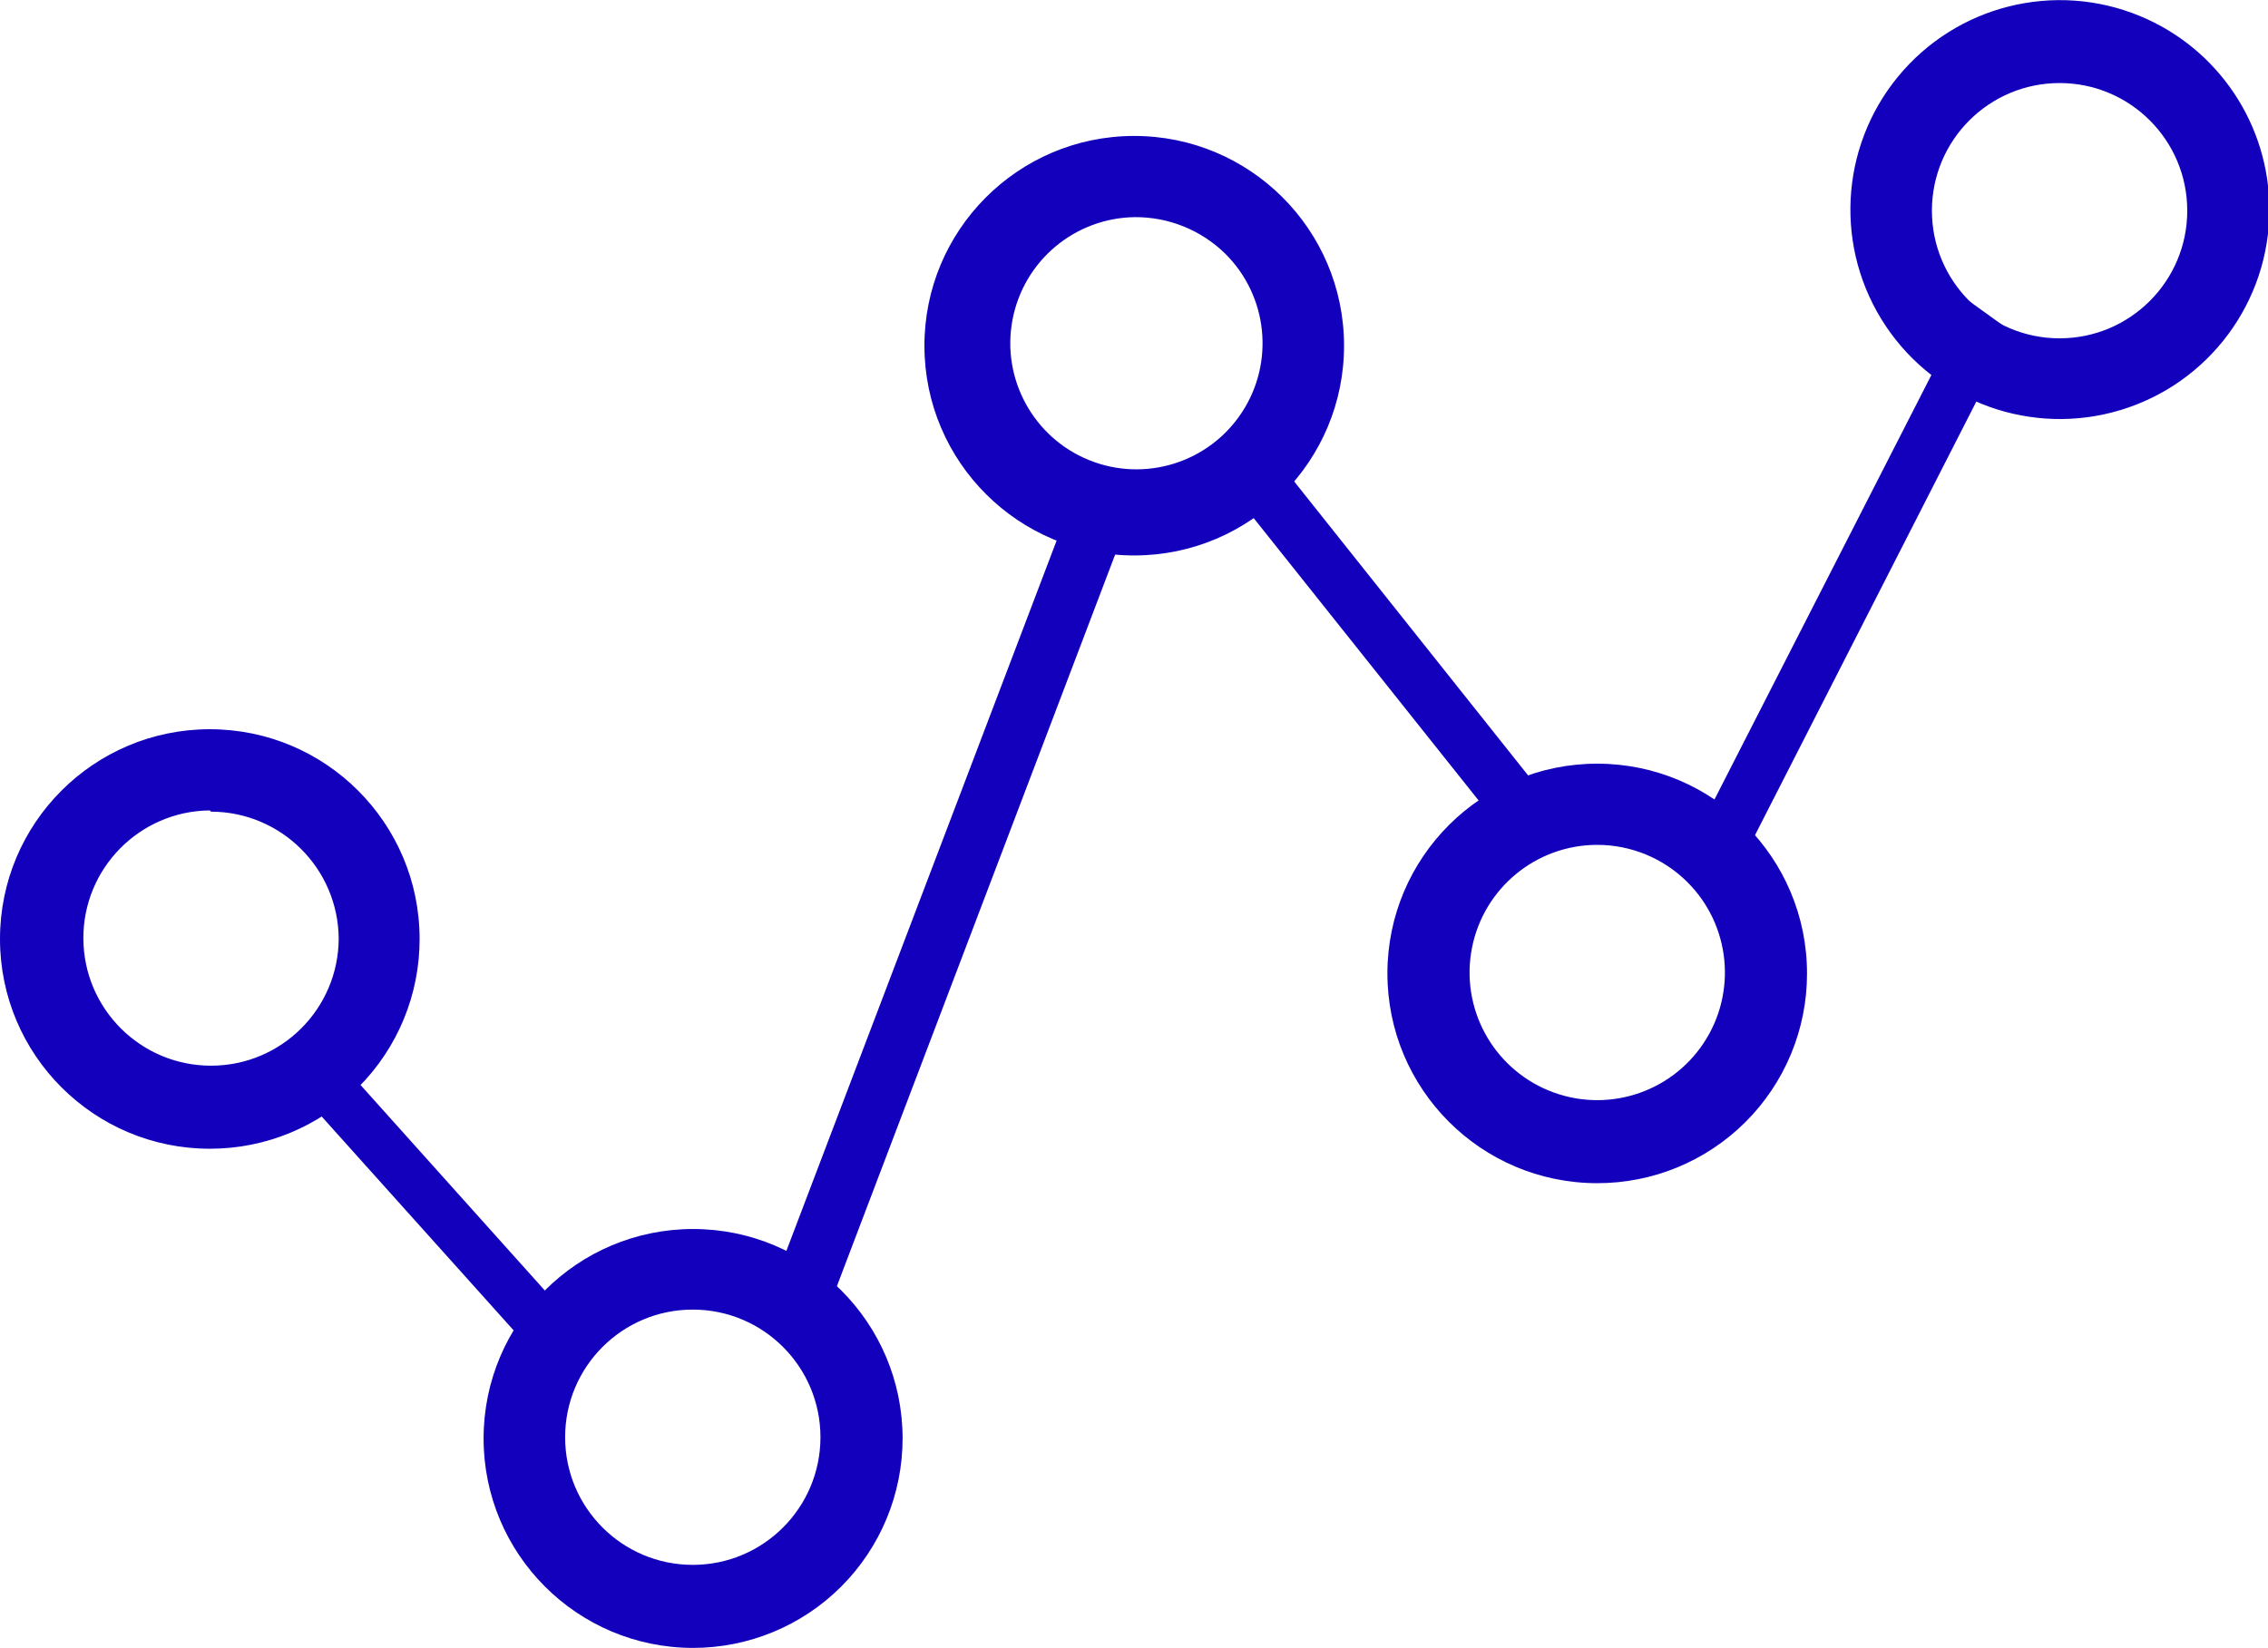
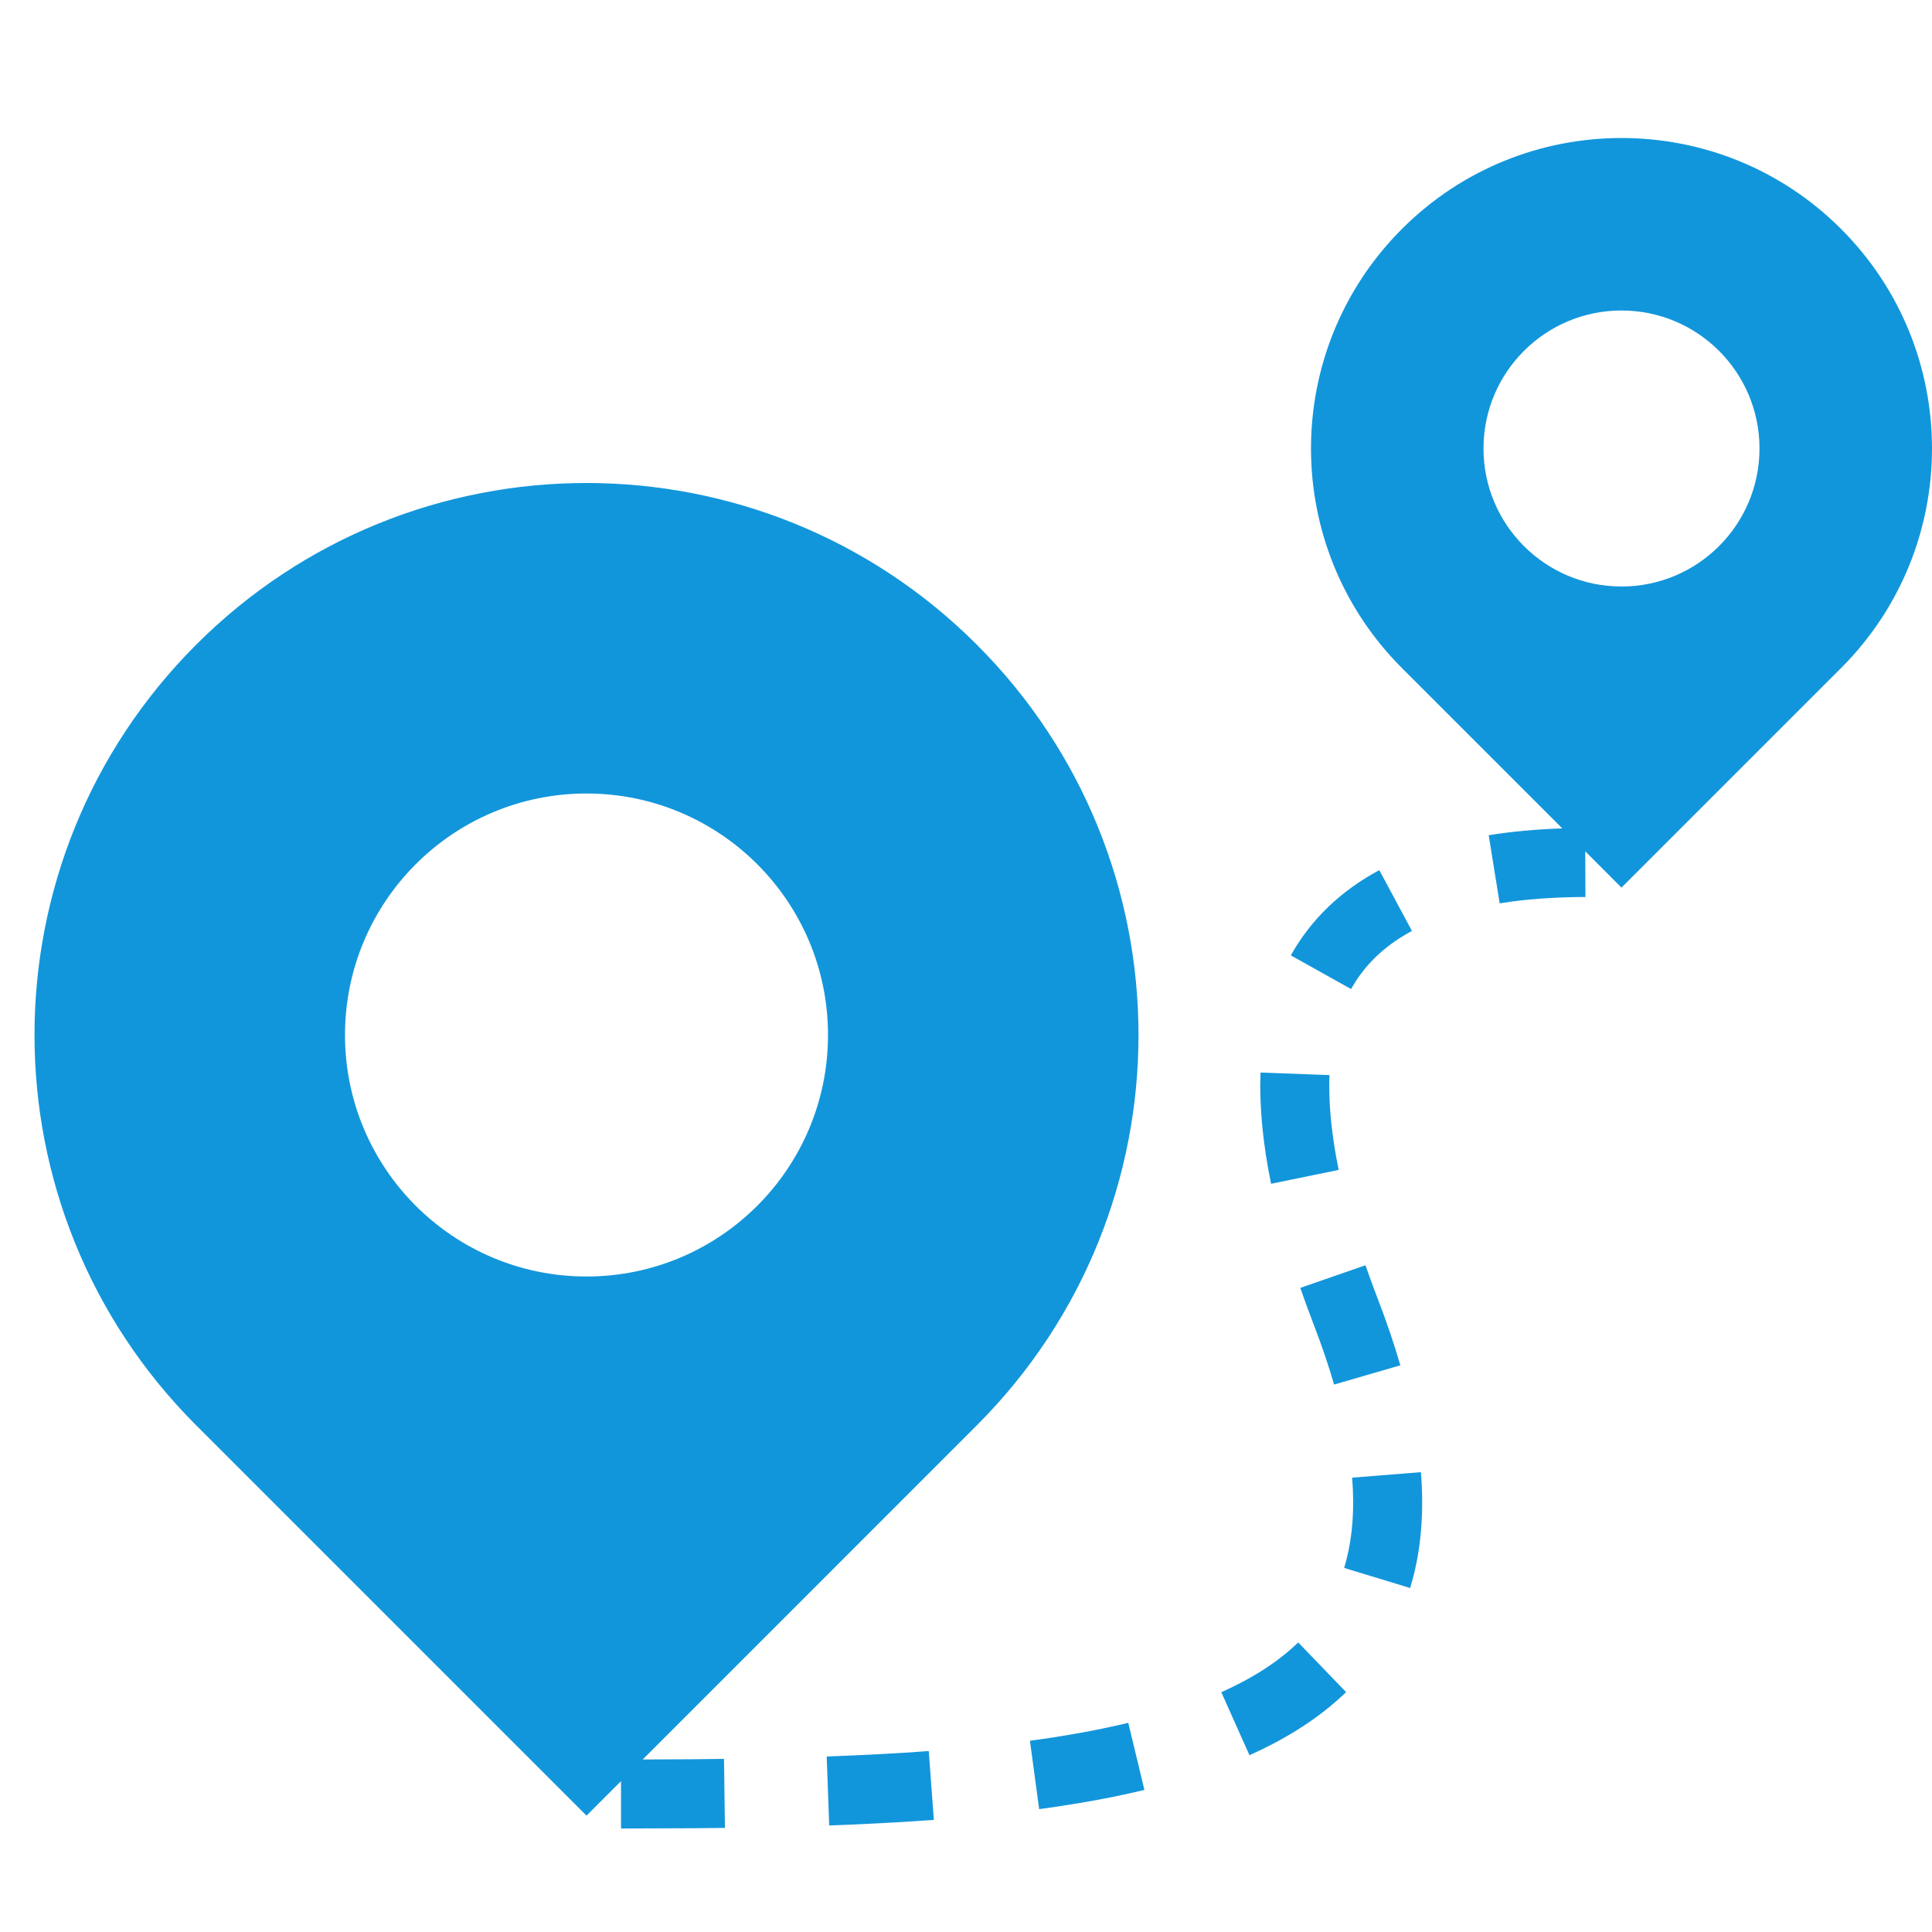
- <svg xmlns="http://www.w3.org/2000/svg" t="1706362855645" class="icon" viewBox="0 0 1409 1024" version="1.1" p-id="19075" width="88.062" height="64">
-   <path d="M1048.271 529.774L1223.334 187.103l26.565 19.112-174.871 342.671zM747.264 282.278l28.094-19.112 194.938 245.011-27.903 19.112zM474.732 813.581l195.703-514.484 34.21 14.334-195.703 514.676zM170.475 661.07L191.307 637.754l177.165 197.614-20.832 23.125z" fill="#1300BC" p-id="19076" />
-   <path d="M130.341 713.818a130.341 130.341 0 1 1 130.341-130.532 130.15 130.15 0 0 1-130.341 130.532z m0-210.228A79.313 79.313 0 1 0 210.419 583.286a79.504 79.504 0 0 0-79.313-78.931zM705.027 345.156a130.341 130.341 0 1 1 129.959-130.532 130.341 130.341 0 0 1-129.959 130.532z m0-210.228a78.358 78.358 0 1 0 56.188 22.743 79.504 79.504 0 0 0-56.188-22.743zM430.393 1024a130.15 130.15 0 1 1 130.341-130.15 130.15 130.15 0 0 1-130.341 130.15z m0-210.228a79.313 79.313 0 1 0 79.313 79.313 79.313 79.313 0 0 0-79.313-79.313zM992.083 735.223a130.341 130.341 0 1 1 130.532-130.15 130.15 130.15 0 0 1-130.532 130.15z m0-210.228a79.313 79.313 0 1 0 56.188 23.125 79.313 79.313 0 0 0-56.188-23.125zM1329.403 9.938a130.15 130.15 0 1 0 80.46 120.403 130.15 130.15 0 0 0-80.46-120.403zM1279.522 210.228a79.313 79.313 0 1 1 79.313-79.313A79.313 79.313 0 0 1 1279.522 210.228z" fill="#1300BC" p-id="19077" />
+ <svg xmlns="http://www.w3.org/2000/svg" t="1753081782427" class="icon" viewBox="0 0 1024 1024" version="1.1" p-id="1774" width="64" height="64">
+   <path d="M517.736 341.692c114.257 114.256 114.257 299.502 0 413.759L340.66 932.56l25.934-0.125 17.153-0.179 0.474 36.569-17.32 0.18-37.758 0.138v-25.106l-18.286 18.293-206.88-206.88c-114.255-114.256-114.255-299.502 0-413.758 114.257-114.256 299.503-114.256 413.76 0z m-25.47 586.403l2.686 36.473c-13.83 1.018-28.366 1.845-43.756 2.499l-11.704 0.459-1.316-36.548c19.346-0.696 37.283-1.645 54.09-2.883z m105.749-14.959l8.546 35.559c-14.163 3.404-29.401 6.31-45.803 8.767l-9.981 1.421-4.897-36.242c19.075-2.577 36.414-5.727 52.135-9.505z m90.07-42.602l25.384 26.327c-12.237 11.8-27.1 21.844-44.554 30.327l-6.667 3.108-14.93-33.385c16.692-7.465 30.243-16.23 40.767-26.377z m65.037-90.254c1.597 20.038 0.278 38.42-3.975 55.194l-1.733 6.215-34.984-10.656c3.745-12.295 5.322-26.2 4.61-41.882l-0.374-5.964 36.456-2.907z m-29.387-109.668a549.076 549.076 0 0 0 4.263 11.837l5.707 15.206a441.962 441.962 0 0 1 5.93 17.497l2.573 8.495-35.12 10.2c-2.224-7.655-4.819-15.585-7.787-23.787l-5.58-14.86-2.332-6.364-2.204-6.235 34.55-11.989z m-412.878-250.04c-70.692 0-128 57.307-128 128 0 70.692 57.308 128 128 128 70.693 0 128-57.308 128-128 0-70.693-57.307-128-128-128z m357.24 147.9l36.546 1.354c-0.482 12.996 0.69 27.452 3.552 43.351l1.33 6.902-35.826 7.348c-4.382-21.364-6.268-41.008-5.602-58.956z m62.957-107.28l17.303 32.22c-12.862 6.906-22.69 15.736-29.747 26.621l-2.517 4.18-31.928-17.836c10.646-19.058 26.402-34.183 46.89-45.185z m244.744-339.847c64.27 64.269 64.27 168.47 0 232.739l-116.37 116.37-19.2-19.217 0.073 24.193c-13.91 0.03-26.752 0.815-38.516 2.343l-6.93 1.006-5.813-36.106c12.114-1.95 25.115-3.15 39.01-3.605l-84.993-84.984c-64.27-64.27-64.27-168.47 0-232.74 64.27-64.268 168.47-64.268 232.74 0z m-116.37 43.226c-40.395 0-73.142 32.748-73.142 73.143 0 40.396 32.747 73.143 73.143 73.143 40.395 0 73.142-32.747 73.142-73.143 0-40.395-32.747-73.143-73.142-73.143z" fill="#1296db" p-id="1775" />
</svg>
